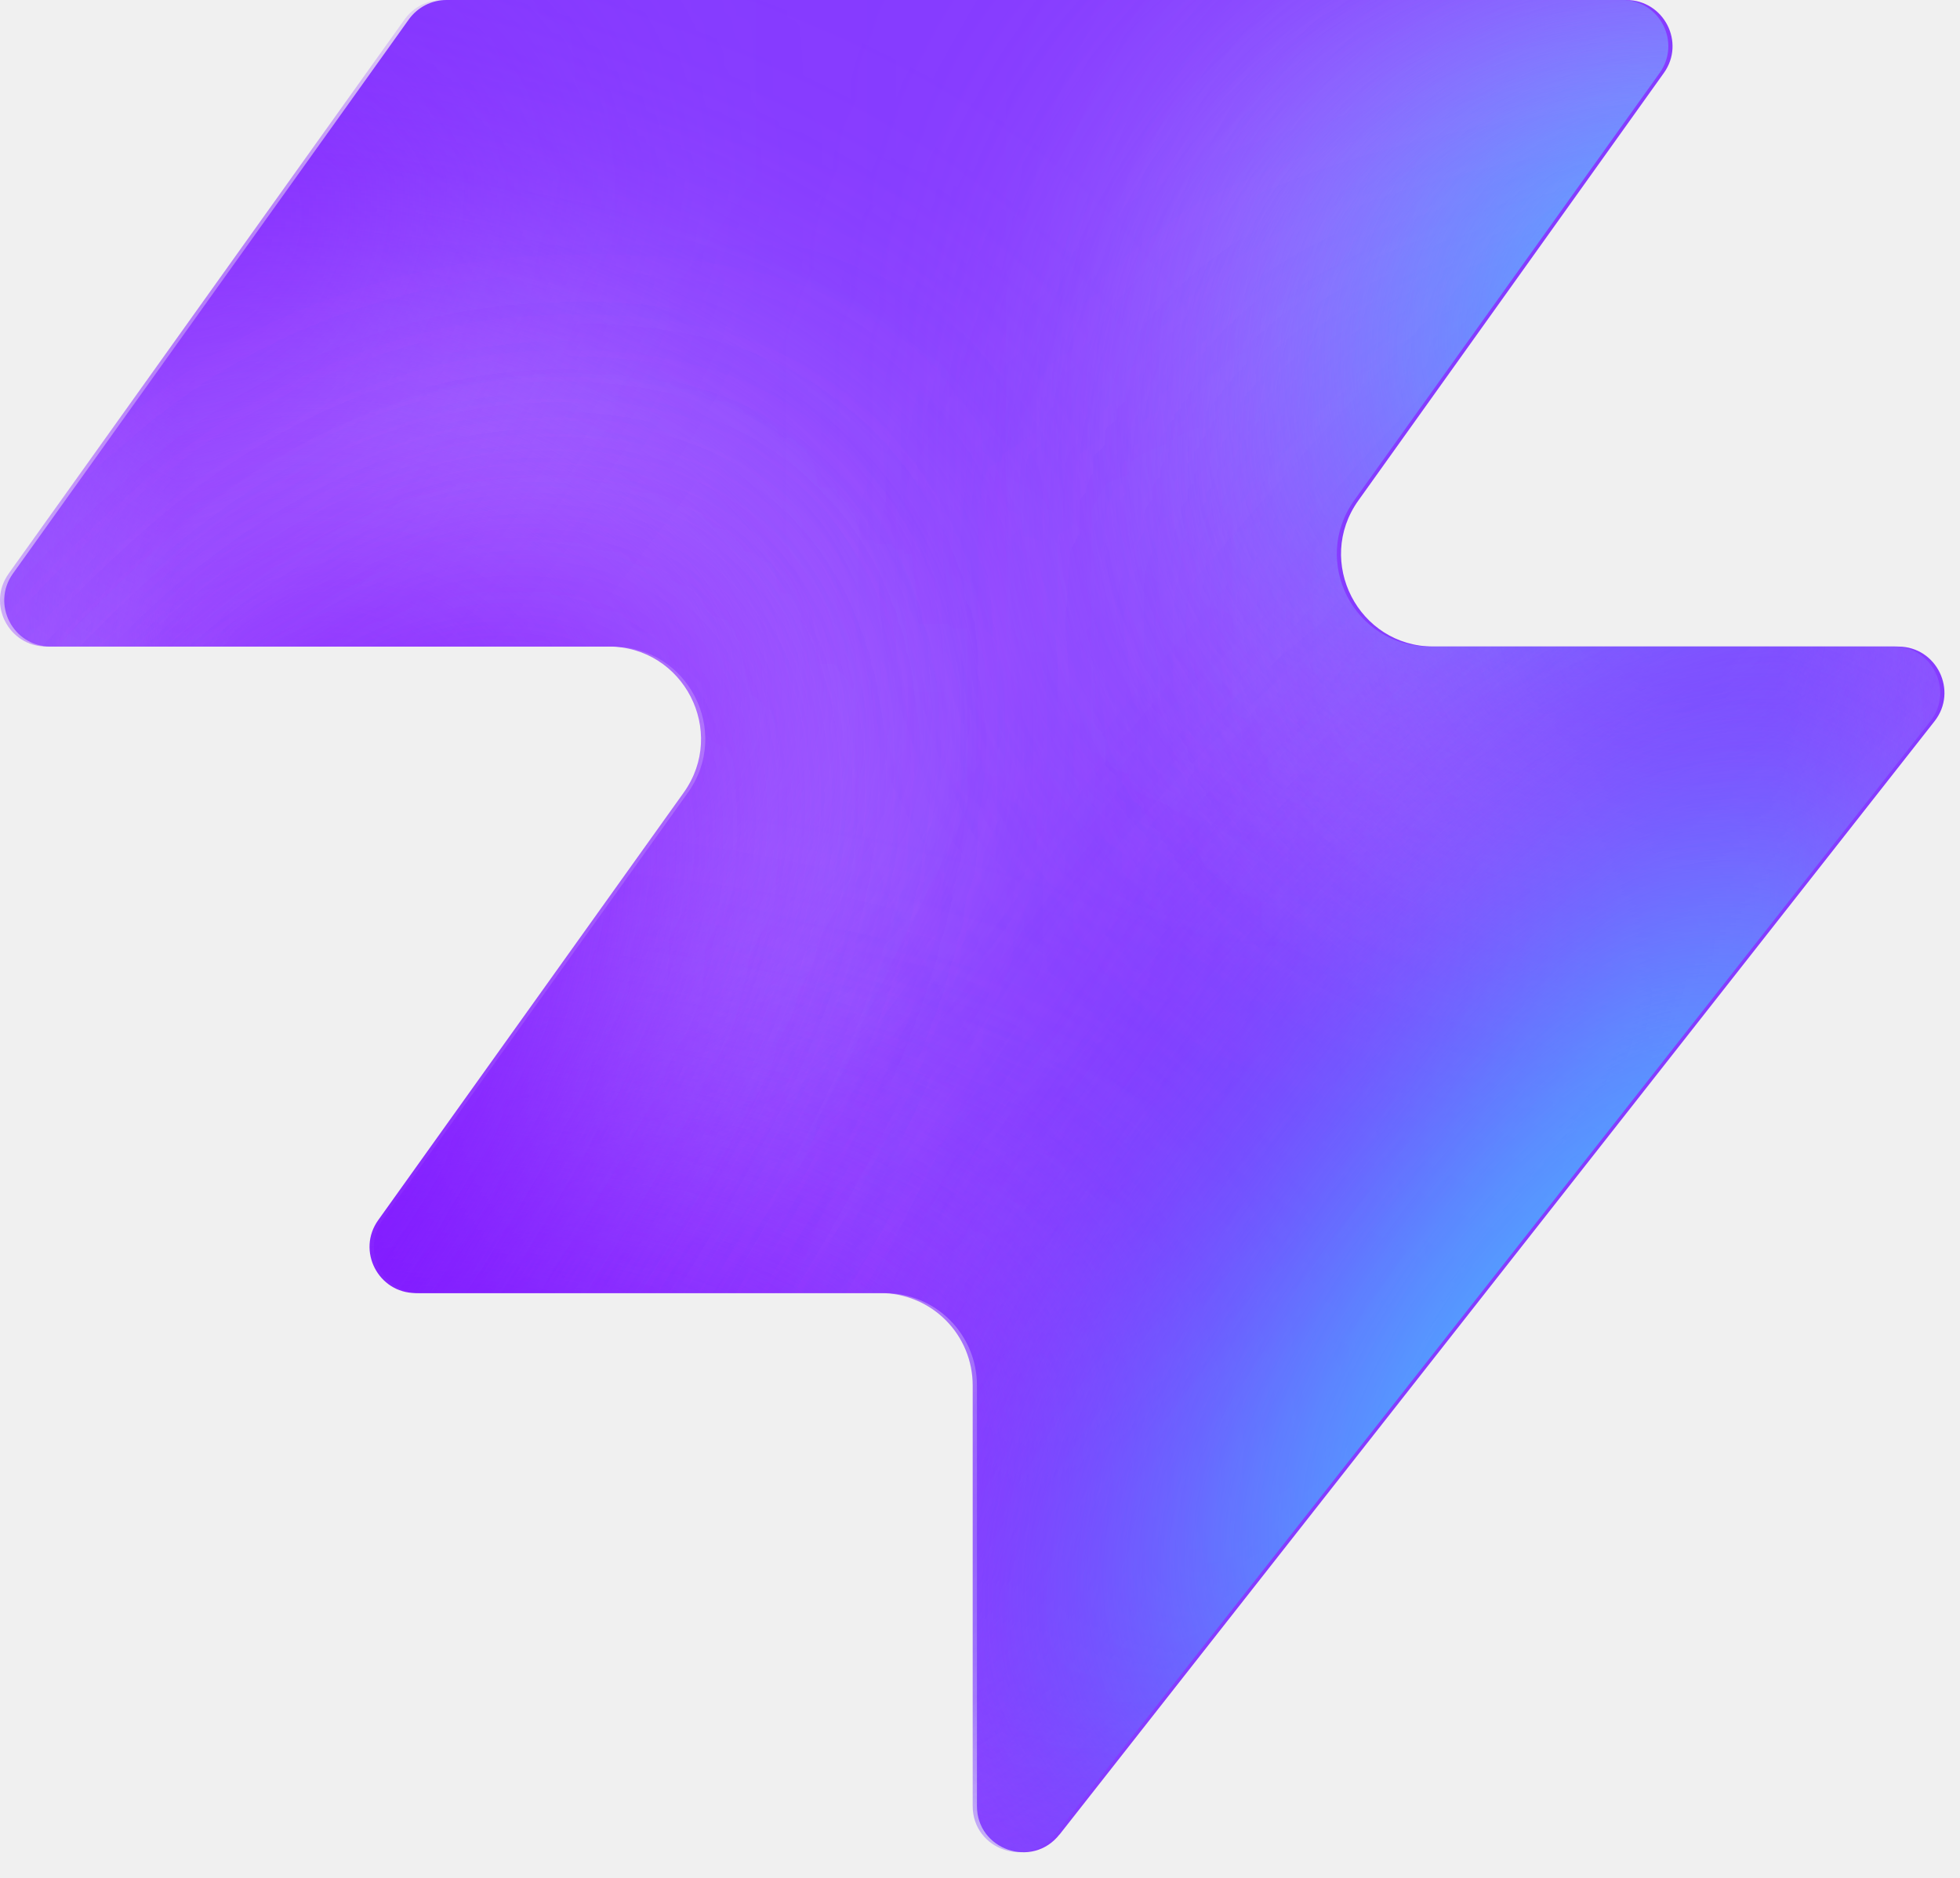
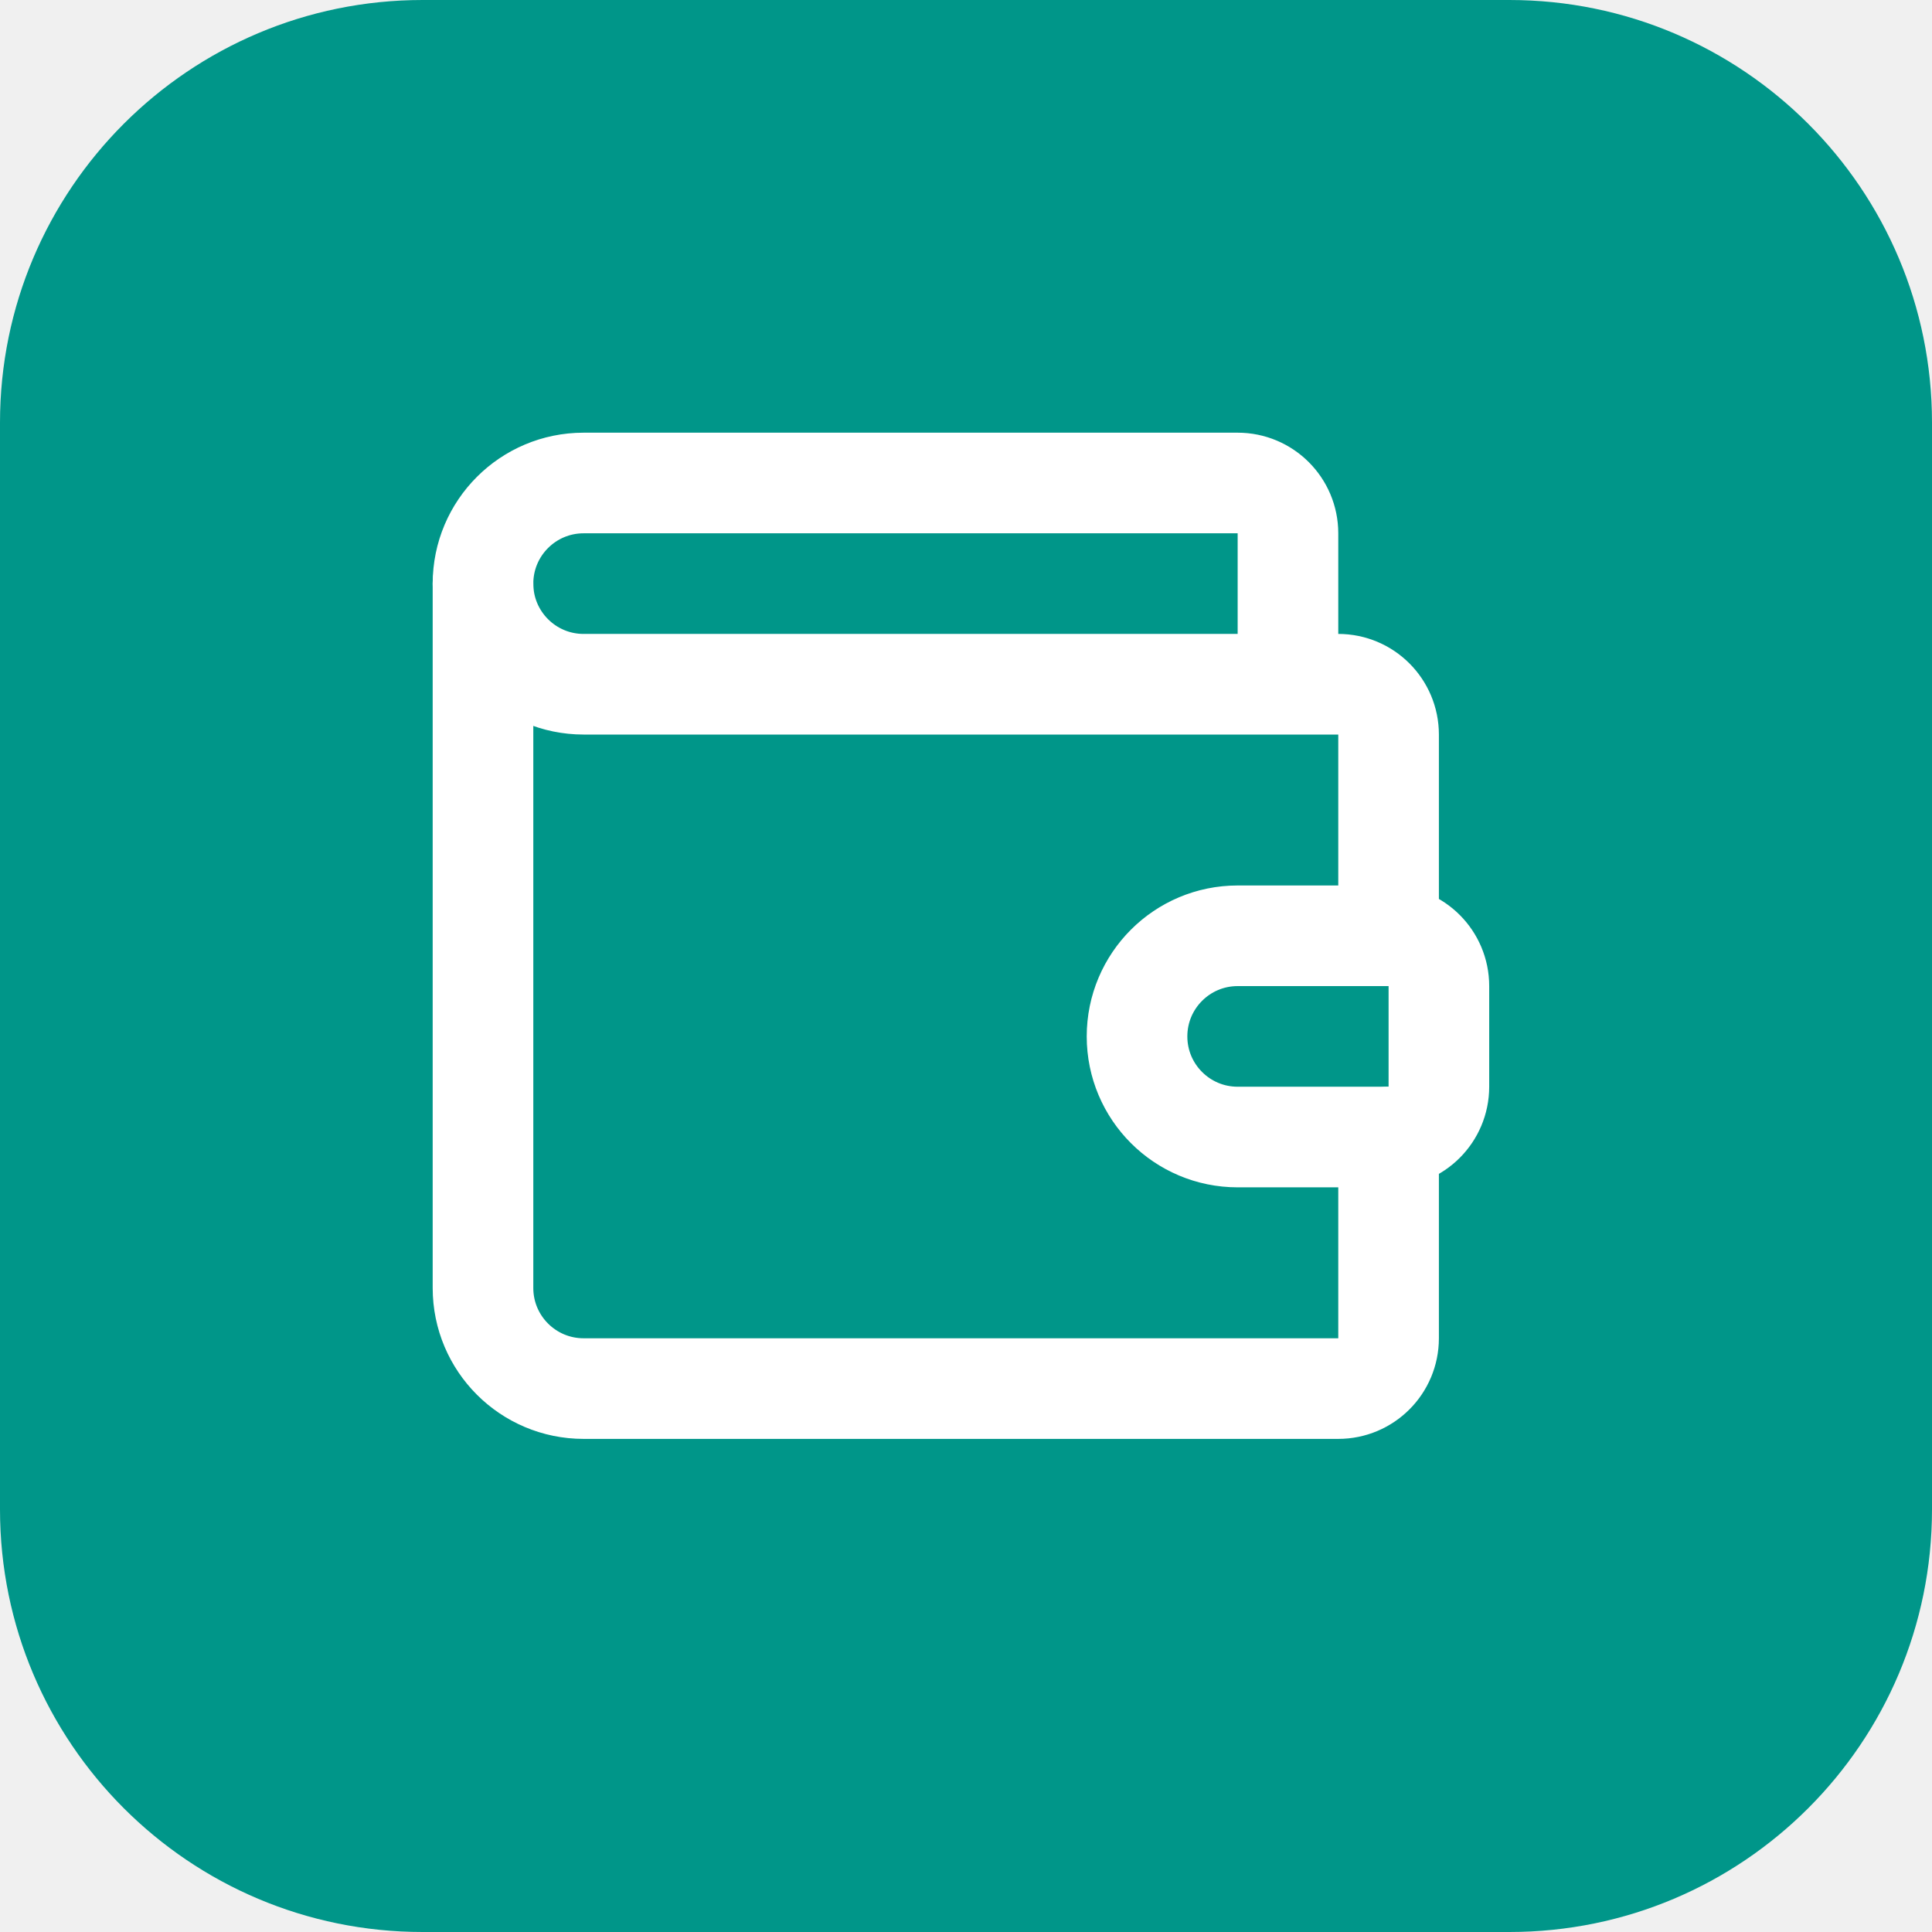
- <svg xmlns="http://www.w3.org/2000/svg" width="48" height="46" fill="none" viewBox="0 0 48 46">
-   <path fill="#863bff" d="M25.946 44.938c-.664.845-2.021.375-2.021-.698V33.937a2.26 2.26 0 0 0-2.262-2.262H10.287c-.92 0-1.456-1.04-.92-1.788l7.48-10.471c1.07-1.497 0-3.578-1.842-3.578H1.237c-.92 0-1.456-1.04-.92-1.788L10.013.474c.214-.297.556-.474.92-.474h28.894c.92 0 1.456 1.04.92 1.788l-7.48 10.471c-1.07 1.498 0 3.579 1.842 3.579h11.377c.943 0 1.473 1.088.89 1.83L25.947 44.94z" style="fill:#863bff;fill:color(display-p3 .525 .23 1);fill-opacity:1" />
-   <mask id="a" width="48" height="46" x="0" y="0" maskUnits="userSpaceOnUse" style="mask-type:alpha">
-     <path fill="#000" d="M25.842 44.938c-.664.844-2.021.375-2.021-.698V33.937a2.26 2.26 0 0 0-2.262-2.262H10.183c-.92 0-1.456-1.04-.92-1.788l7.48-10.471c1.07-1.498 0-3.579-1.842-3.579H1.133c-.92 0-1.456-1.04-.92-1.787L9.91.473c.214-.297.556-.474.92-.474h28.894c.92 0 1.456 1.04.92 1.788l-7.48 10.471c-1.07 1.498 0 3.578 1.842 3.578h11.377c.943 0 1.473 1.088.89 1.832L25.843 44.94z" style="fill:#000;fill-opacity:1" />
-   </mask>
-   <g mask="url(#a)">
-     <g filter="url(#b)">
-       <ellipse cx="5.508" cy="14.704" fill="#ede6ff" rx="5.508" ry="14.704" style="fill:#ede6ff;fill:color(display-p3 .927 .903 1);fill-opacity:1" transform="matrix(.00324 1 1 -.00324 -4.47 31.516)" />
-     </g>
-     <g filter="url(#c)">
-       <ellipse cx="10.399" cy="29.851" fill="#ede6ff" rx="10.399" ry="29.851" style="fill:#ede6ff;fill:color(display-p3 .927 .903 1);fill-opacity:1" transform="matrix(.00324 1 1 -.00324 -39.328 7.883)" />
-     </g>
-     <g filter="url(#d)">
-       <ellipse cx="5.508" cy="30.487" fill="#7e14ff" rx="5.508" ry="30.487" style="fill:#7e14ff;fill:color(display-p3 .492 .077 1);fill-opacity:1" transform="rotate(89.814 -25.913 -14.639)scale(1 -1)" />
-     </g>
-     <g filter="url(#e)">
-       <ellipse cx="5.508" cy="30.599" fill="#7e14ff" rx="5.508" ry="30.599" style="fill:#7e14ff;fill:color(display-p3 .492 .077 1);fill-opacity:1" transform="rotate(89.814 -32.644 -3.334)scale(1 -1)" />
-     </g>
-     <g filter="url(#f)">
-       <ellipse cx="5.508" cy="30.599" fill="#7e14ff" rx="5.508" ry="30.599" style="fill:#7e14ff;fill:color(display-p3 .492 .077 1);fill-opacity:1" transform="matrix(.00324 1 1 -.00324 -34.34 30.47)" />
-     </g>
-     <g filter="url(#g)">
-       <ellipse cx="14.072" cy="22.078" fill="#ede6ff" rx="14.072" ry="22.078" style="fill:#ede6ff;fill:color(display-p3 .927 .903 1);fill-opacity:1" transform="rotate(93.35 24.506 48.493)scale(-1 1)" />
-     </g>
-     <g filter="url(#h)">
-       <ellipse cx="3.47" cy="21.501" fill="#7e14ff" rx="3.47" ry="21.501" style="fill:#7e14ff;fill:color(display-p3 .492 .077 1);fill-opacity:1" transform="rotate(89.009 28.708 47.59)scale(-1 1)" />
-     </g>
-     <g filter="url(#i)">
-       <ellipse cx="3.47" cy="21.501" fill="#7e14ff" rx="3.47" ry="21.501" style="fill:#7e14ff;fill:color(display-p3 .492 .077 1);fill-opacity:1" transform="rotate(89.009 28.708 47.59)scale(-1 1)" />
-     </g>
-     <g filter="url(#j)">
-       <ellipse cx=".387" cy="8.972" fill="#7e14ff" rx="4.407" ry="29.108" style="fill:#7e14ff;fill:color(display-p3 .492 .077 1);fill-opacity:1" transform="rotate(39.51 .387 8.972)" />
-     </g>
-     <g filter="url(#k)">
-       <ellipse cx="47.523" cy="-6.092" fill="#7e14ff" rx="4.407" ry="29.108" style="fill:#7e14ff;fill:color(display-p3 .492 .077 1);fill-opacity:1" transform="rotate(37.892 47.523 -6.092)" />
-     </g>
-     <g filter="url(#l)">
-       <ellipse cx="41.412" cy="6.333" fill="#47bfff" rx="5.971" ry="9.665" style="fill:#47bfff;fill:color(display-p3 .28 .748 1);fill-opacity:1" transform="rotate(37.892 41.412 6.333)" />
-     </g>
-     <g filter="url(#m)">
-       <ellipse cx="-1.879" cy="38.332" fill="#7e14ff" rx="4.407" ry="29.108" style="fill:#7e14ff;fill:color(display-p3 .492 .077 1);fill-opacity:1" transform="rotate(37.892 -1.88 38.332)" />
-     </g>
-     <g filter="url(#n)">
-       <ellipse cx="-1.879" cy="38.332" fill="#7e14ff" rx="4.407" ry="29.108" style="fill:#7e14ff;fill:color(display-p3 .492 .077 1);fill-opacity:1" transform="rotate(37.892 -1.88 38.332)" />
-     </g>
-     <g filter="url(#o)">
-       <ellipse cx="35.651" cy="29.907" fill="#7e14ff" rx="4.407" ry="29.108" style="fill:#7e14ff;fill:color(display-p3 .492 .077 1);fill-opacity:1" transform="rotate(37.892 35.651 29.907)" />
-     </g>
-     <g filter="url(#p)">
-       <ellipse cx="38.418" cy="32.4" fill="#47bfff" rx="5.971" ry="15.297" style="fill:#47bfff;fill:color(display-p3 .28 .748 1);fill-opacity:1" transform="rotate(37.892 38.418 32.4)" />
-     </g>
+ <svg xmlns="http://www.w3.org/2000/svg" viewBox="0 0 32 32">
+   <rect width="32" height="32" rx="7" fill="#009689" />
+   <g transform="translate(5.5 5.5) scale(0.8333)" fill="none" stroke="#fff" stroke-width="2" stroke-linecap="round" stroke-linejoin="round">
+     <path d="M19 7V4a1 1 0 0 0-1-1H5a2 2 0 0 0 0 4h15a1 1 0 0 1 1 1v4h-3a2 2 0 0 0 0 4h3a1 1 0 0 0 1-1v-2a1 1 0 0 0-1-1" />
+     <path d="M3 5v14a2 2 0 0 0 2 2h15a1 1 0 0 0 1-1v-4" />
  </g>
-   <defs>
-     <filter id="b" width="60.045" height="41.654" x="-19.77" y="16.149" color-interpolation-filters="sRGB" filterUnits="userSpaceOnUse">
-       <feFlood flood-opacity="0" result="BackgroundImageFix" />
-       <feBlend in="SourceGraphic" in2="BackgroundImageFix" result="shape" />
-       <feGaussianBlur result="effect1_foregroundBlur_2002_17158" stdDeviation="7.659" />
-     </filter>
-     <filter id="c" width="90.34" height="51.437" x="-54.613" y="-7.533" color-interpolation-filters="sRGB" filterUnits="userSpaceOnUse">
-       <feFlood flood-opacity="0" result="BackgroundImageFix" />
-       <feBlend in="SourceGraphic" in2="BackgroundImageFix" result="shape" />
-       <feGaussianBlur result="effect1_foregroundBlur_2002_17158" stdDeviation="7.659" />
-     </filter>
-     <filter id="d" width="79.355" height="29.4" x="-49.64" y="2.03" color-interpolation-filters="sRGB" filterUnits="userSpaceOnUse">
-       <feFlood flood-opacity="0" result="BackgroundImageFix" />
-       <feBlend in="SourceGraphic" in2="BackgroundImageFix" result="shape" />
-       <feGaussianBlur result="effect1_foregroundBlur_2002_17158" stdDeviation="4.596" />
-     </filter>
-     <filter id="e" width="79.579" height="29.4" x="-45.045" y="20.029" color-interpolation-filters="sRGB" filterUnits="userSpaceOnUse">
-       <feFlood flood-opacity="0" result="BackgroundImageFix" />
-       <feBlend in="SourceGraphic" in2="BackgroundImageFix" result="shape" />
-       <feGaussianBlur result="effect1_foregroundBlur_2002_17158" stdDeviation="4.596" />
-     </filter>
-     <filter id="f" width="79.579" height="29.4" x="-43.513" y="21.178" color-interpolation-filters="sRGB" filterUnits="userSpaceOnUse">
-       <feFlood flood-opacity="0" result="BackgroundImageFix" />
-       <feBlend in="SourceGraphic" in2="BackgroundImageFix" result="shape" />
-       <feGaussianBlur result="effect1_foregroundBlur_2002_17158" stdDeviation="4.596" />
-     </filter>
-     <filter id="g" width="74.749" height="58.852" x="15.756" y="-17.901" color-interpolation-filters="sRGB" filterUnits="userSpaceOnUse">
-       <feFlood flood-opacity="0" result="BackgroundImageFix" />
-       <feBlend in="SourceGraphic" in2="BackgroundImageFix" result="shape" />
-       <feGaussianBlur result="effect1_foregroundBlur_2002_17158" stdDeviation="7.659" />
-     </filter>
-     <filter id="h" width="61.377" height="25.362" x="23.548" y="2.284" color-interpolation-filters="sRGB" filterUnits="userSpaceOnUse">
-       <feFlood flood-opacity="0" result="BackgroundImageFix" />
-       <feBlend in="SourceGraphic" in2="BackgroundImageFix" result="shape" />
-       <feGaussianBlur result="effect1_foregroundBlur_2002_17158" stdDeviation="4.596" />
-     </filter>
-     <filter id="i" width="61.377" height="25.362" x="23.548" y="2.284" color-interpolation-filters="sRGB" filterUnits="userSpaceOnUse">
-       <feFlood flood-opacity="0" result="BackgroundImageFix" />
-       <feBlend in="SourceGraphic" in2="BackgroundImageFix" result="shape" />
-       <feGaussianBlur result="effect1_foregroundBlur_2002_17158" stdDeviation="4.596" />
-     </filter>
-     <filter id="j" width="56.045" height="63.649" x="-27.636" y="-22.853" color-interpolation-filters="sRGB" filterUnits="userSpaceOnUse">
-       <feFlood flood-opacity="0" result="BackgroundImageFix" />
-       <feBlend in="SourceGraphic" in2="BackgroundImageFix" result="shape" />
-       <feGaussianBlur result="effect1_foregroundBlur_2002_17158" stdDeviation="4.596" />
-     </filter>
-     <filter id="k" width="54.814" height="64.646" x="20.116" y="-38.415" color-interpolation-filters="sRGB" filterUnits="userSpaceOnUse">
-       <feFlood flood-opacity="0" result="BackgroundImageFix" />
-       <feBlend in="SourceGraphic" in2="BackgroundImageFix" result="shape" />
-       <feGaussianBlur result="effect1_foregroundBlur_2002_17158" stdDeviation="4.596" />
-     </filter>
-     <filter id="l" width="33.541" height="35.313" x="24.641" y="-11.323" color-interpolation-filters="sRGB" filterUnits="userSpaceOnUse">
-       <feFlood flood-opacity="0" result="BackgroundImageFix" />
-       <feBlend in="SourceGraphic" in2="BackgroundImageFix" result="shape" />
-       <feGaussianBlur result="effect1_foregroundBlur_2002_17158" stdDeviation="4.596" />
-     </filter>
-     <filter id="m" width="54.814" height="64.646" x="-29.286" y="6.009" color-interpolation-filters="sRGB" filterUnits="userSpaceOnUse">
-       <feFlood flood-opacity="0" result="BackgroundImageFix" />
-       <feBlend in="SourceGraphic" in2="BackgroundImageFix" result="shape" />
-       <feGaussianBlur result="effect1_foregroundBlur_2002_17158" stdDeviation="4.596" />
-     </filter>
-     <filter id="n" width="54.814" height="64.646" x="-29.286" y="6.009" color-interpolation-filters="sRGB" filterUnits="userSpaceOnUse">
-       <feFlood flood-opacity="0" result="BackgroundImageFix" />
-       <feBlend in="SourceGraphic" in2="BackgroundImageFix" result="shape" />
-       <feGaussianBlur result="effect1_foregroundBlur_2002_17158" stdDeviation="4.596" />
-     </filter>
-     <filter id="o" width="54.814" height="64.646" x="8.244" y="-2.416" color-interpolation-filters="sRGB" filterUnits="userSpaceOnUse">
-       <feFlood flood-opacity="0" result="BackgroundImageFix" />
-       <feBlend in="SourceGraphic" in2="BackgroundImageFix" result="shape" />
-       <feGaussianBlur result="effect1_foregroundBlur_2002_17158" stdDeviation="4.596" />
-     </filter>
-     <filter id="p" width="39.409" height="43.623" x="18.713" y="10.588" color-interpolation-filters="sRGB" filterUnits="userSpaceOnUse">
-       <feFlood flood-opacity="0" result="BackgroundImageFix" />
-       <feBlend in="SourceGraphic" in2="BackgroundImageFix" result="shape" />
-       <feGaussianBlur result="effect1_foregroundBlur_2002_17158" stdDeviation="4.596" />
-     </filter>
-   </defs>
</svg>
